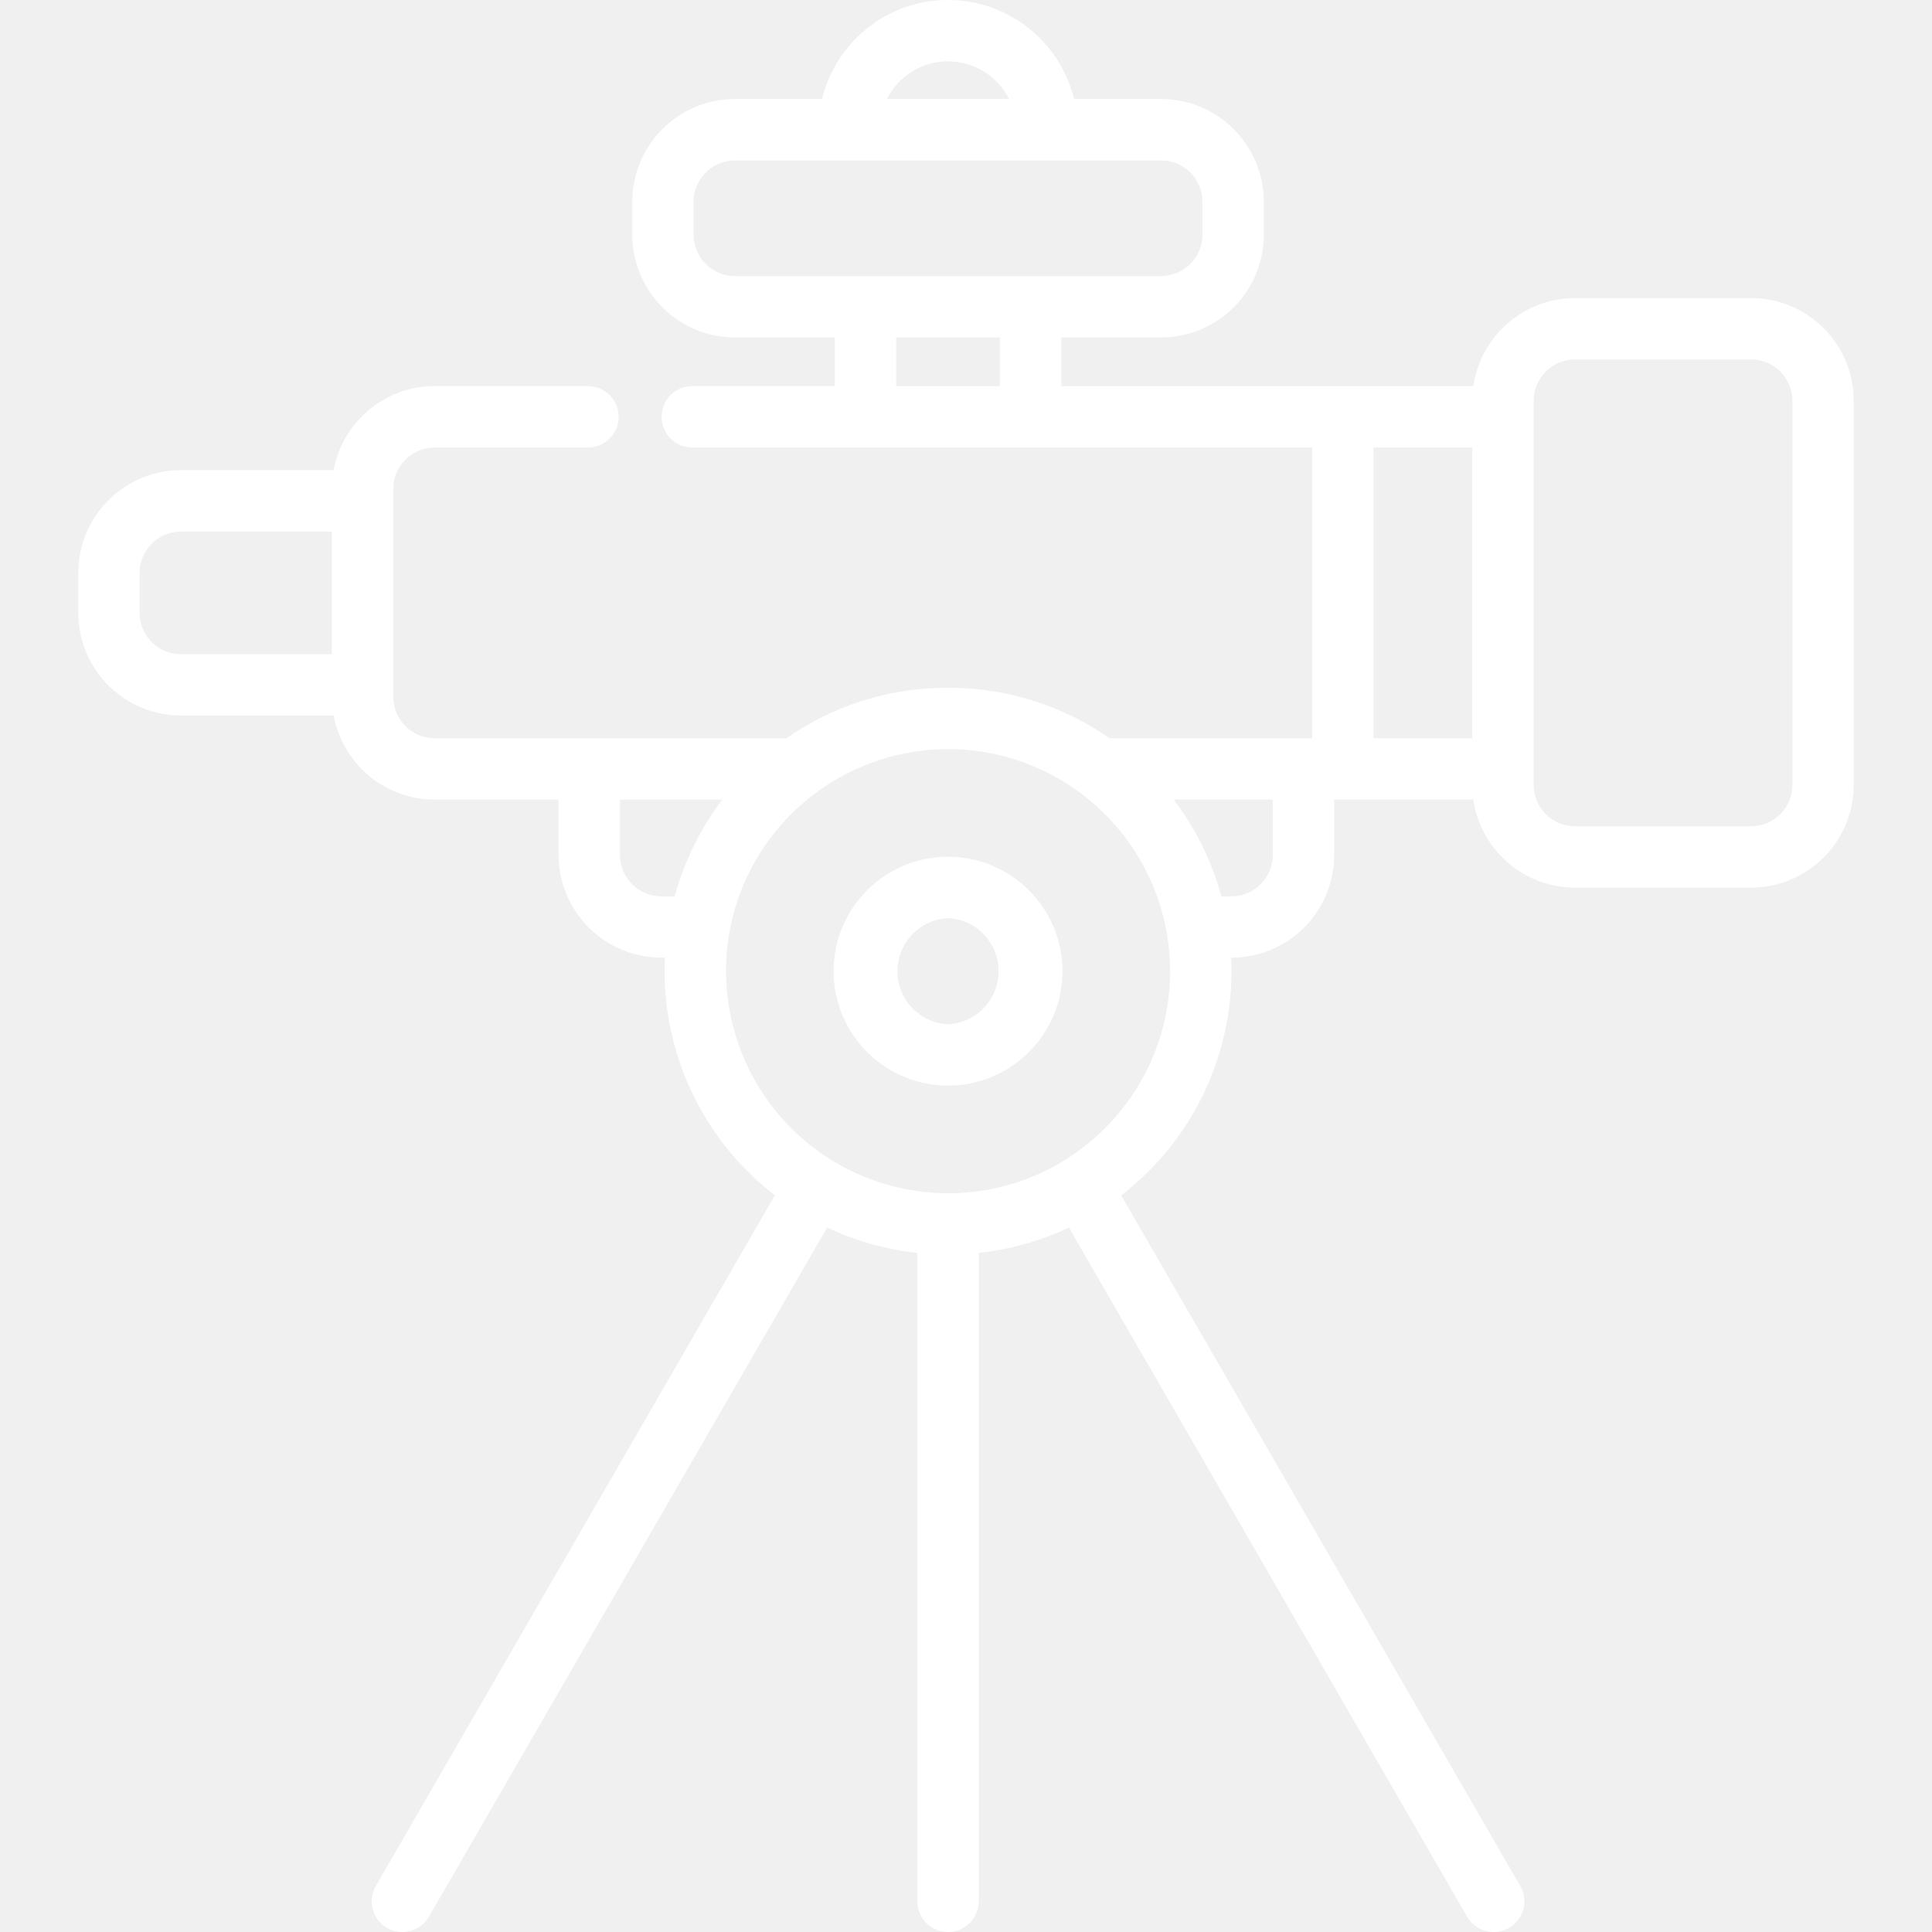
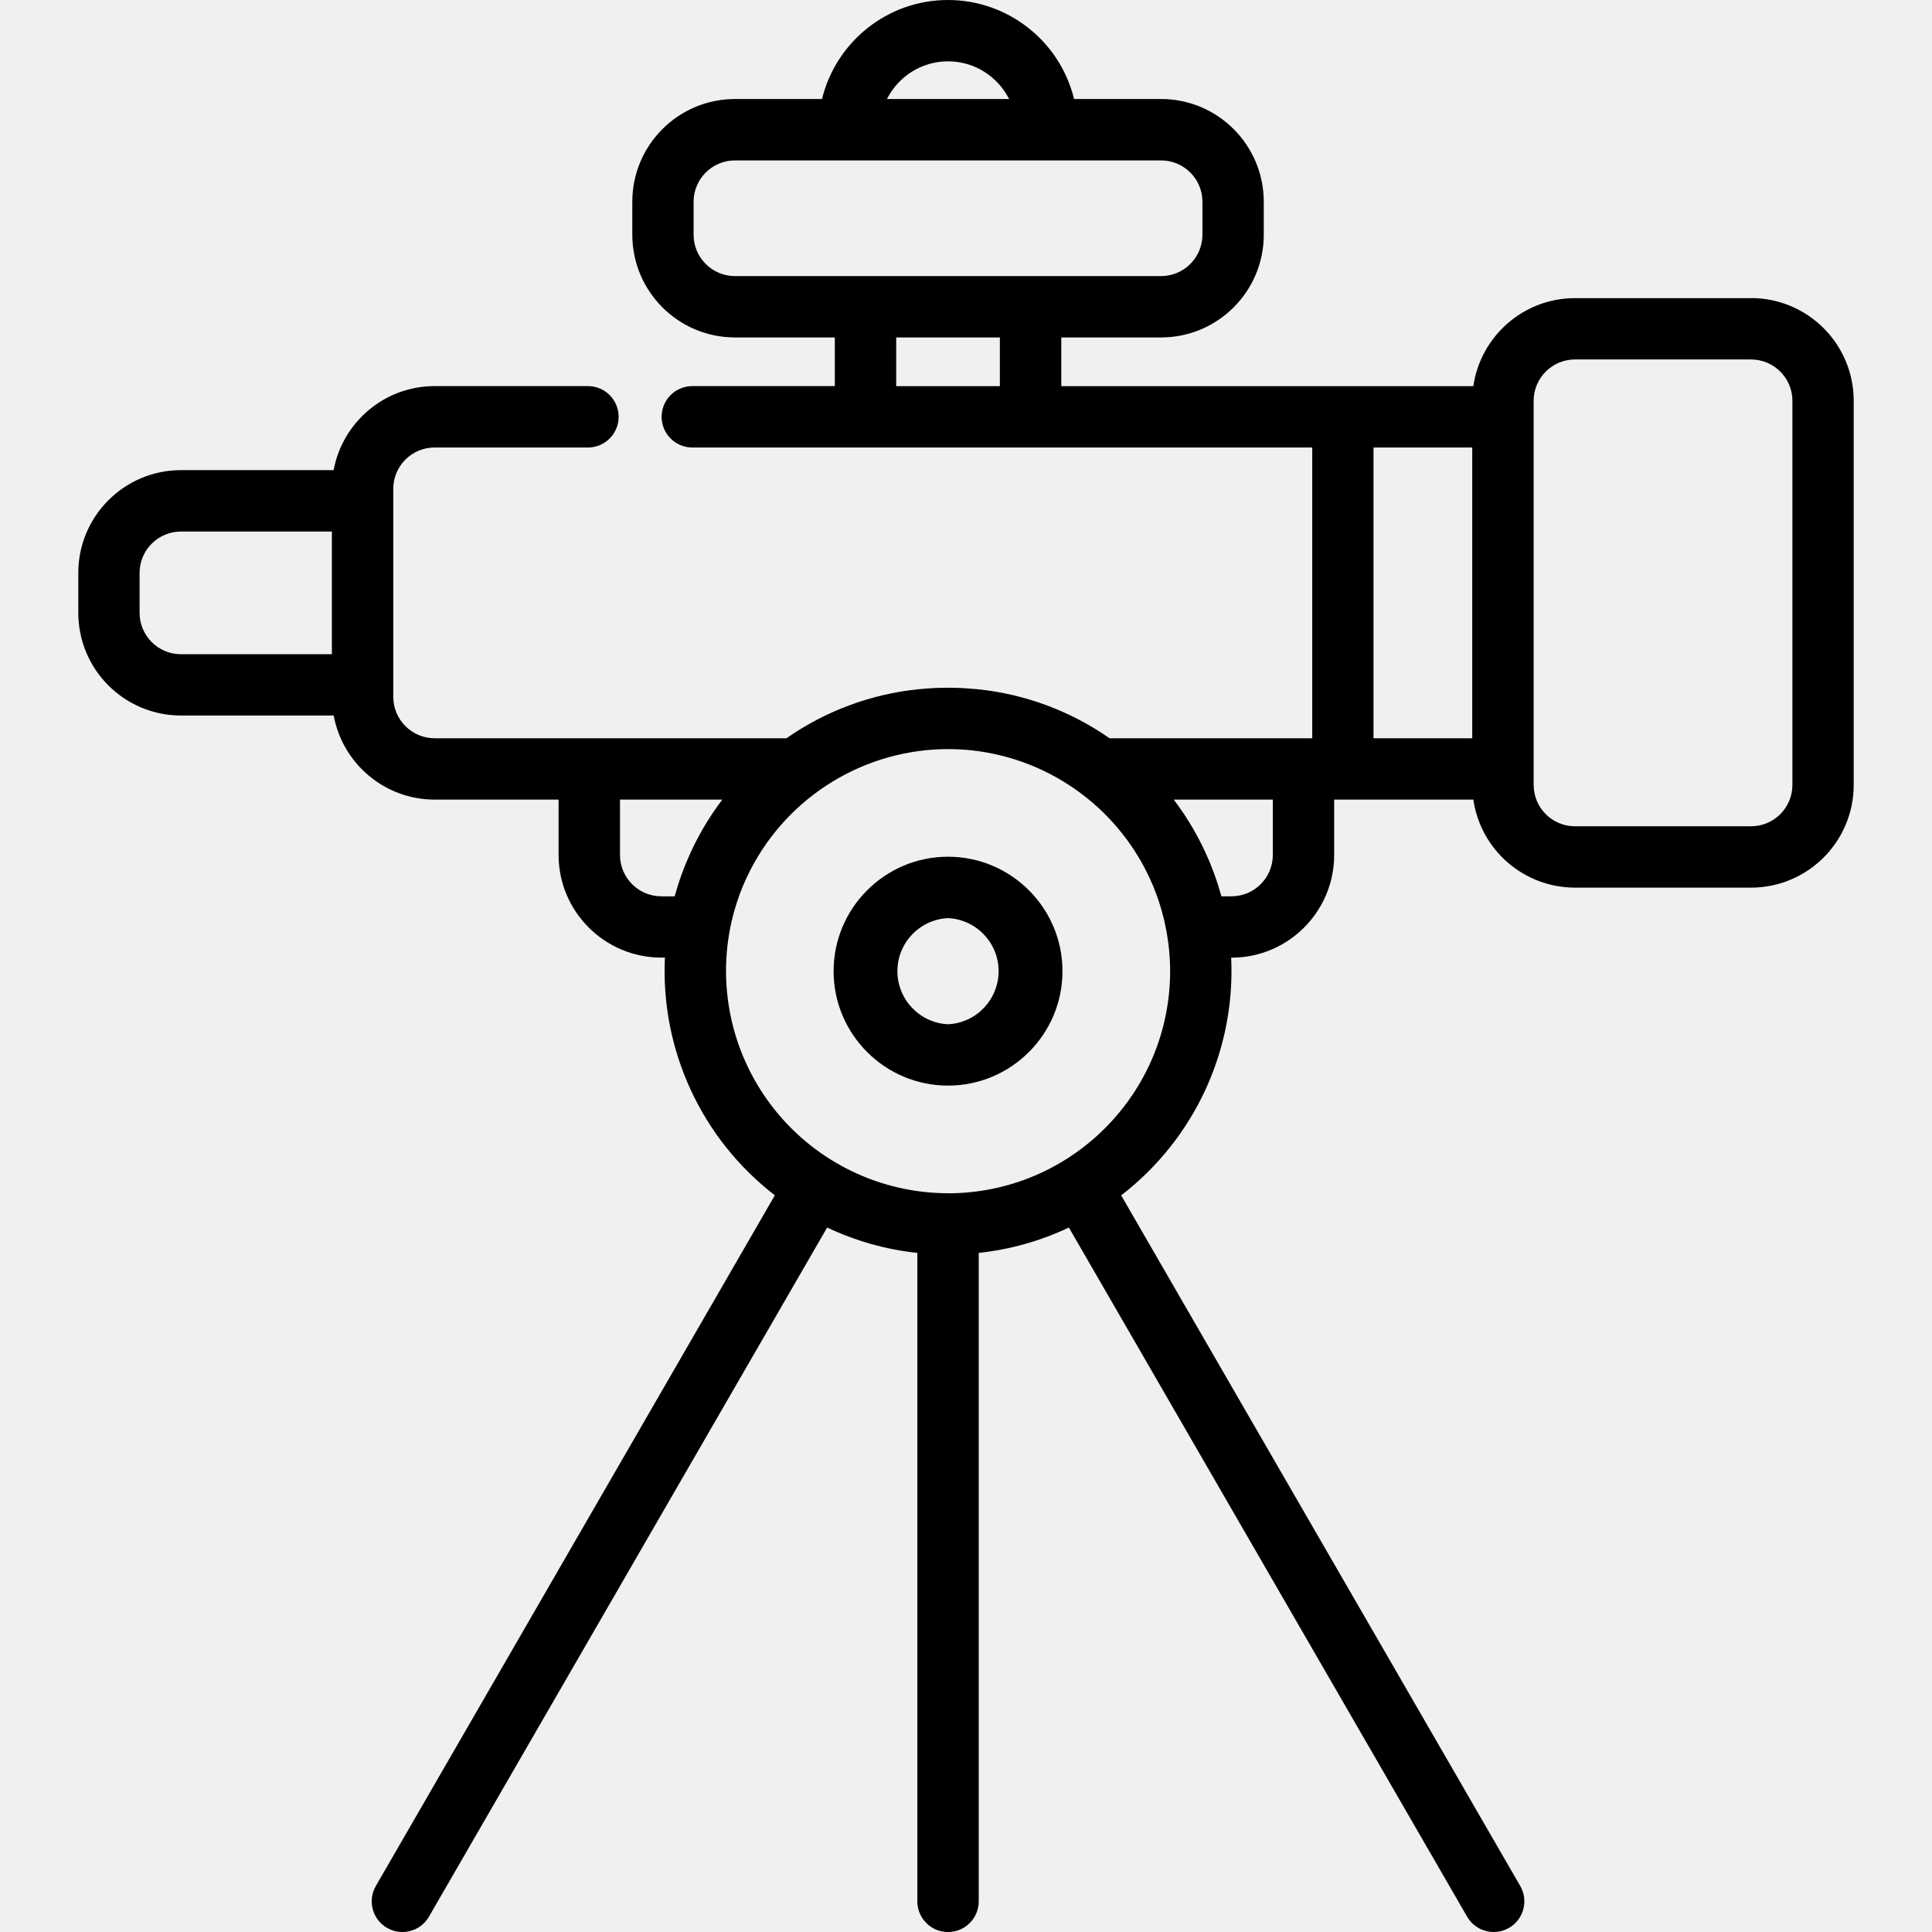
<svg xmlns="http://www.w3.org/2000/svg" width="32" height="32" viewBox="0 0 32 32" fill="none">
-   <g clip-path="url(#a)" fill="#fff">
+   <g clip-path="url(#a)" fill="currentColor">
    <path d="M15.702 14.19c-1.045 0-1.895.85-1.895 1.896 0 1.045.85 1.895 1.895 1.895s1.896-.85 1.896-1.895-.85-1.896-1.896-1.896Zm0 2.775a.88.88 0 0 1 0-1.758.88.88 0 0 1 0 1.758Z" />
    <path d="M29.003 4.938h-2.916c-.856 0-1.565.634-1.684 1.458h-6.825v-.807h1.654c.938 0 1.7-.763 1.7-1.7v-.547c0-.939-.762-1.702-1.7-1.702H17.79A2.152 2.152 0 0 0 15.702 0c-1.01 0-1.858.7-2.087 1.64h-1.442c-.938 0-1.7.763-1.7 1.701v.547c0 .938.762 1.701 1.7 1.701h1.654v.806h-2.36a.508.508 0 1 0 0 1.017h10.268v4.816h-3.357a4.643 4.643 0 0 0-2.184-.812c-.012 0-.024-.002-.035-.003a4.77 4.77 0 0 0-.182-.014l-.055-.003a4.86 4.86 0 0 0-.44 0l-.054.003c-.06.004-.122.008-.182.014l-.036.003a4.643 4.643 0 0 0-2.184.812H7.198a.686.686 0 0 1-.684-.685V8.096c0-.377.307-.684.684-.684h2.54a.508.508 0 1 0 0-1.017h-2.54c-.832 0-1.526.601-1.672 1.392H2.997c-.938 0-1.7.763-1.7 1.701v.663c0 .938.762 1.7 1.7 1.7h2.53c.145.792.84 1.393 1.672 1.393h2.053v.916c0 .938.763 1.701 1.701 1.701h.06a4.69 4.69 0 0 0 1.821 3.937l-6.609 11.44a.508.508 0 0 0 .88.508L13.7 20.332c.462.218.965.364 1.494.42v10.74a.508.508 0 1 0 1.017 0v-10.74a4.655 4.655 0 0 0 1.493-.42L24.3 31.746a.508.508 0 1 0 .88-.508l-6.61-11.439a4.689 4.689 0 0 0 1.822-3.937h.006c.938 0 1.7-.763 1.7-1.701v-.917h2.305a1.703 1.703 0 0 0 1.684 1.458h2.916c.938 0 1.7-.763 1.7-1.7V6.638c.001-.938-.762-1.701-1.7-1.701Zm-13.3-3.922c.441 0 .825.255 1.011.624h-2.023c.186-.37.57-.624 1.011-.624Zm.858 5.38h-1.717v-.807h1.717v.806Zm.508-1.823h-4.896a.686.686 0 0 1-.685-.685v-.546c0-.378.308-.685.685-.685h7.059c.377 0 .684.307.684.684v.547a.686.686 0 0 1-.684.685h-2.163ZM5.497 10.836h-2.5a.686.686 0 0 1-.685-.685v-.663c0-.377.308-.684.685-.684h2.5v2.032Zm5.883 3.418-.013.03a4.66 4.66 0 0 0-.066.168l-.033.093-.037.11a4.682 4.682 0 0 0-.043.143l-.014.048h-.22a.686.686 0 0 1-.685-.685v-.917h1.695c-.237.31-.432.65-.584 1.01Zm4.322 5.51a3.683 3.683 0 0 1-3.589-4.482l.007-.03.033-.133.015-.052a4.342 4.342 0 0 1 .062-.193l.024-.07a3.94 3.94 0 0 1 .052-.131l.01-.023a3.688 3.688 0 0 1 3.167-2.236l.045-.002a3.742 3.742 0 0 1 .349 0l.044.002a3.61 3.61 0 0 1 .174.014 3.688 3.688 0 0 1 2.994 2.223l.01.022c.017.043.035.087.051.131l.025.07a3.278 3.278 0 0 1 .061.193l.015.053.034.133.006.03a3.685 3.685 0 0 1 .09.804 3.683 3.683 0 0 1-3.679 3.678Zm5.38-5.603a.686.686 0 0 1-.684.685h-.167l-.015-.048a4.603 4.603 0 0 0-.042-.143l-.037-.11-.033-.093a5.041 5.041 0 0 0-.066-.167l-.013-.031a4.664 4.664 0 0 0-.584-1.01h1.641v.917Zm3.304-1.933H22.75V7.412h1.635v4.816Zm5.302.773a.686.686 0 0 1-.685.685h-2.916a.686.686 0 0 1-.685-.685V6.639c0-.378.307-.685.685-.685h2.916c.378 0 .685.307.685.685V13Z" />
  </g>
  <defs>
    <clipPath id="a">
-       <path fill="#fff" d="M0 0h32v32H0z" />
+       <path fill="currentColor" d="M0 0h32v32H0z" />
    </clipPath>
  </defs>
</svg>
